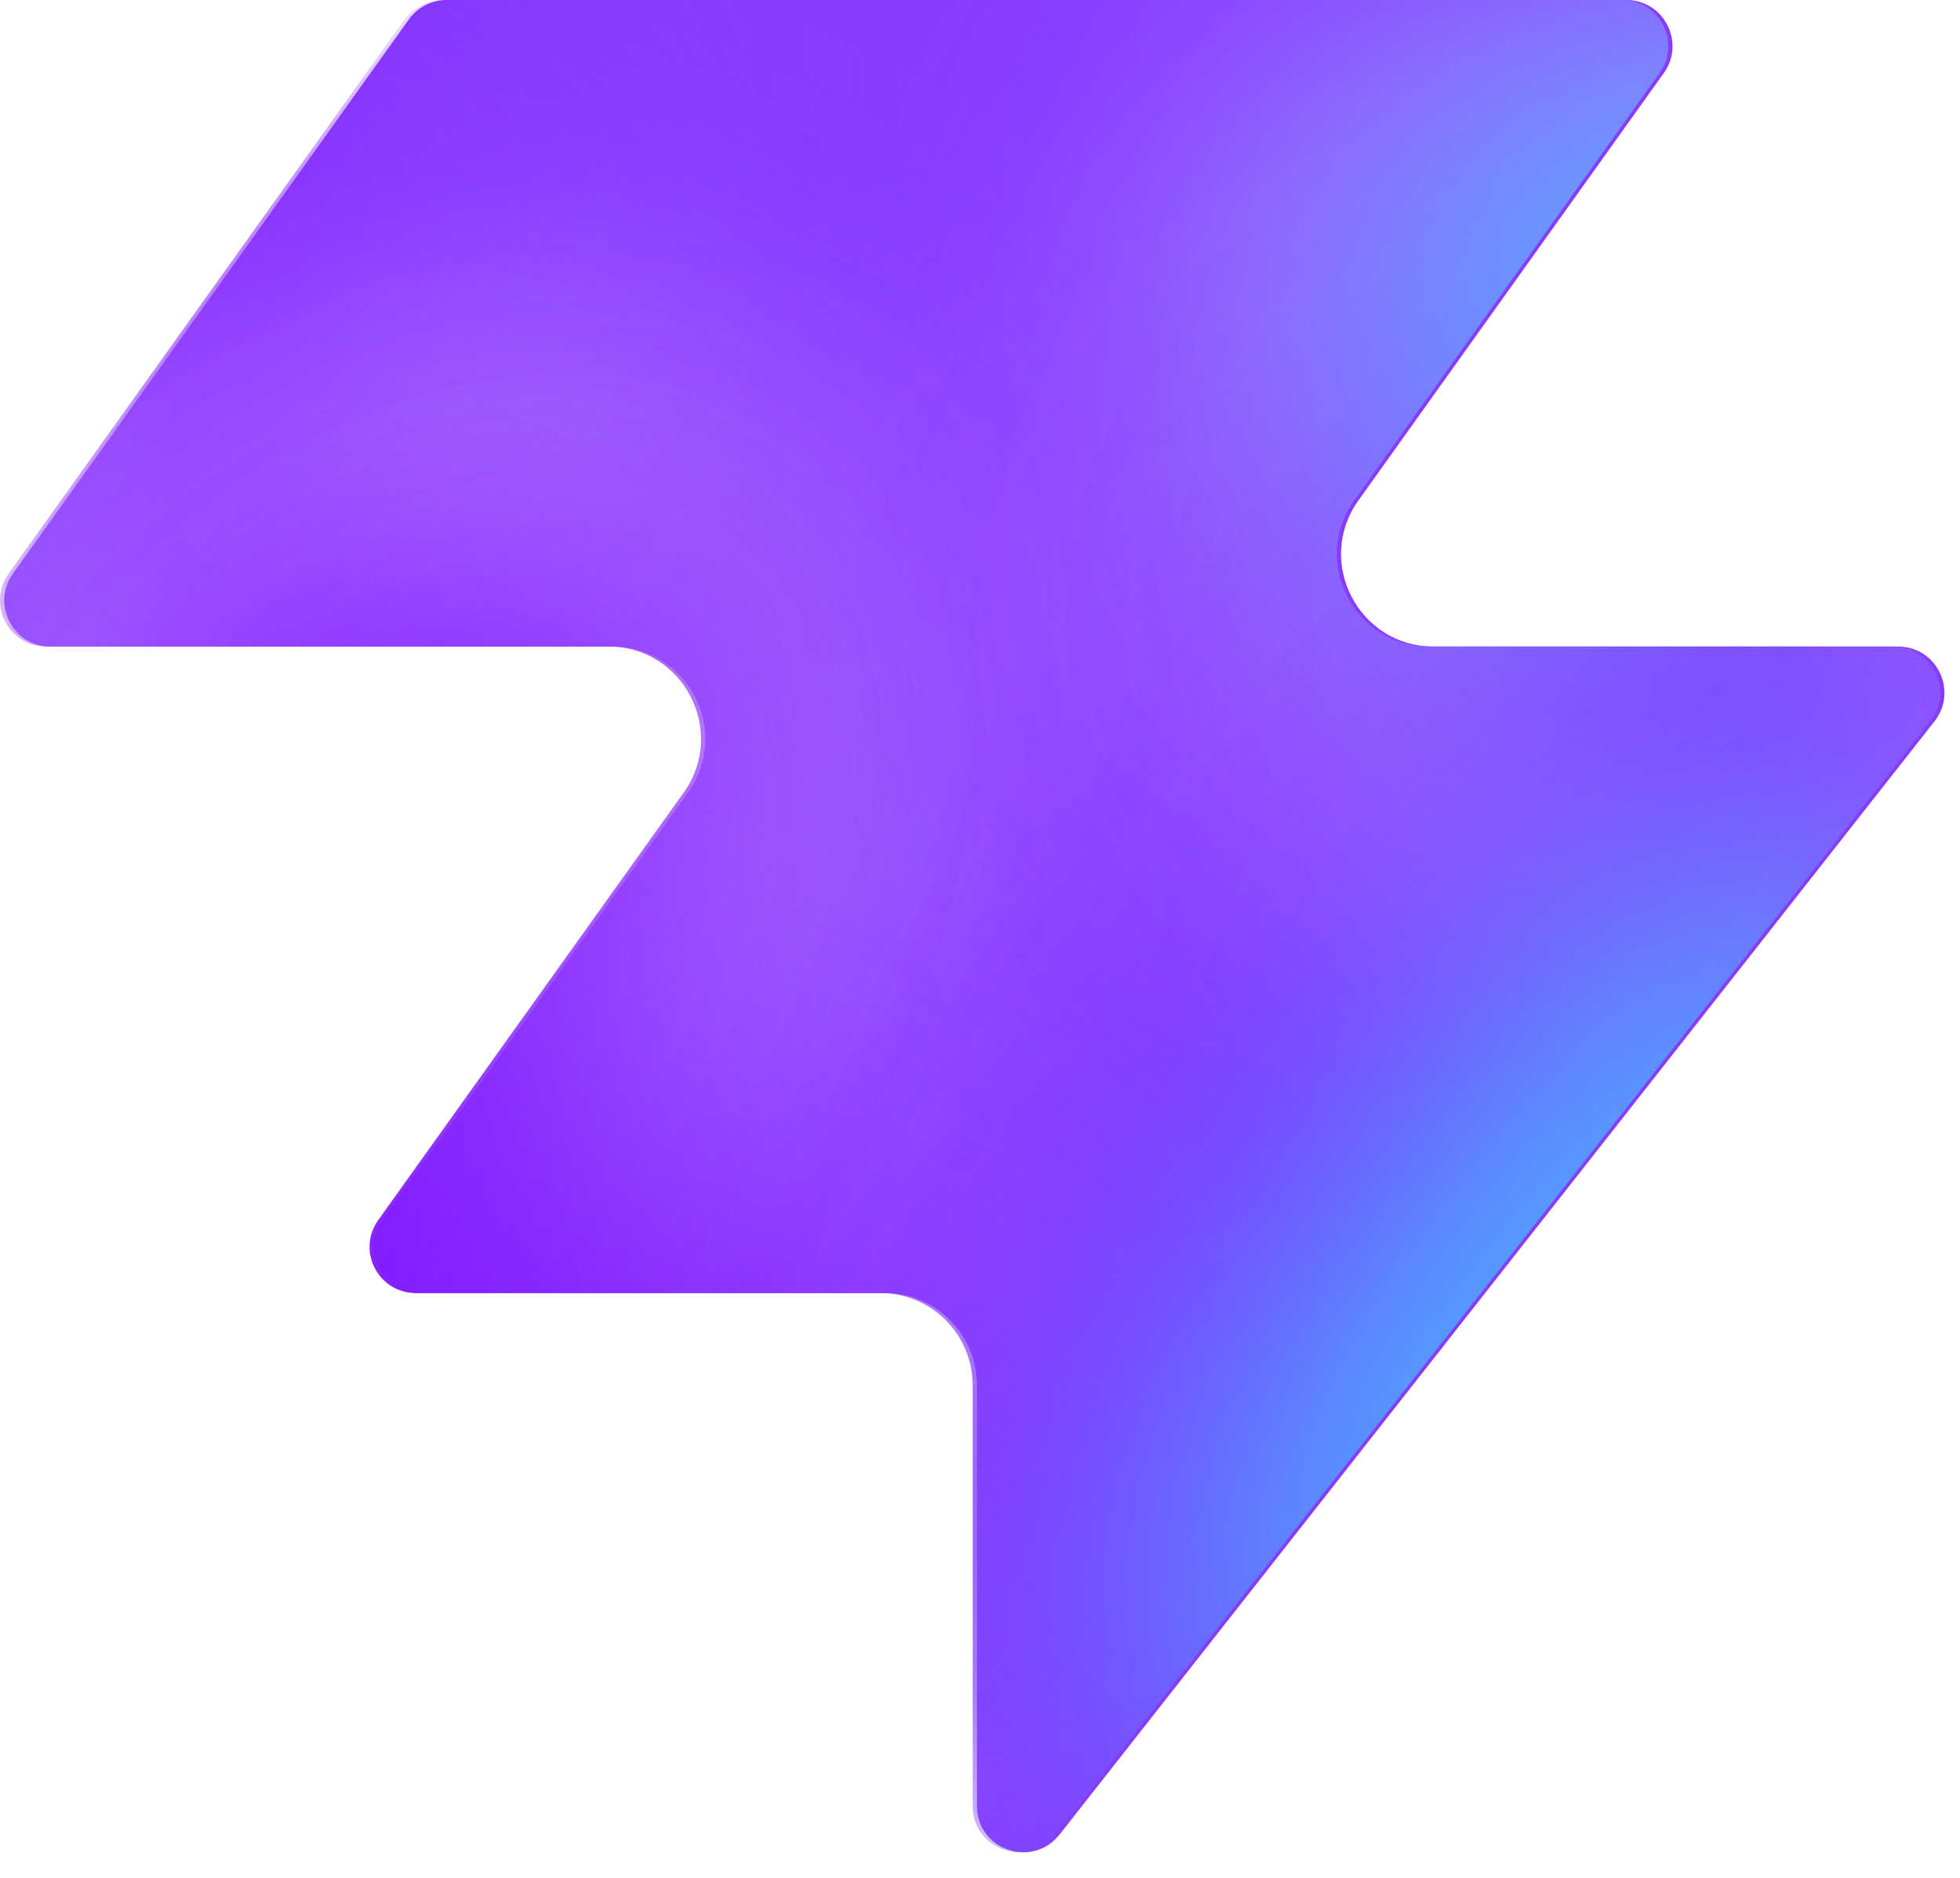
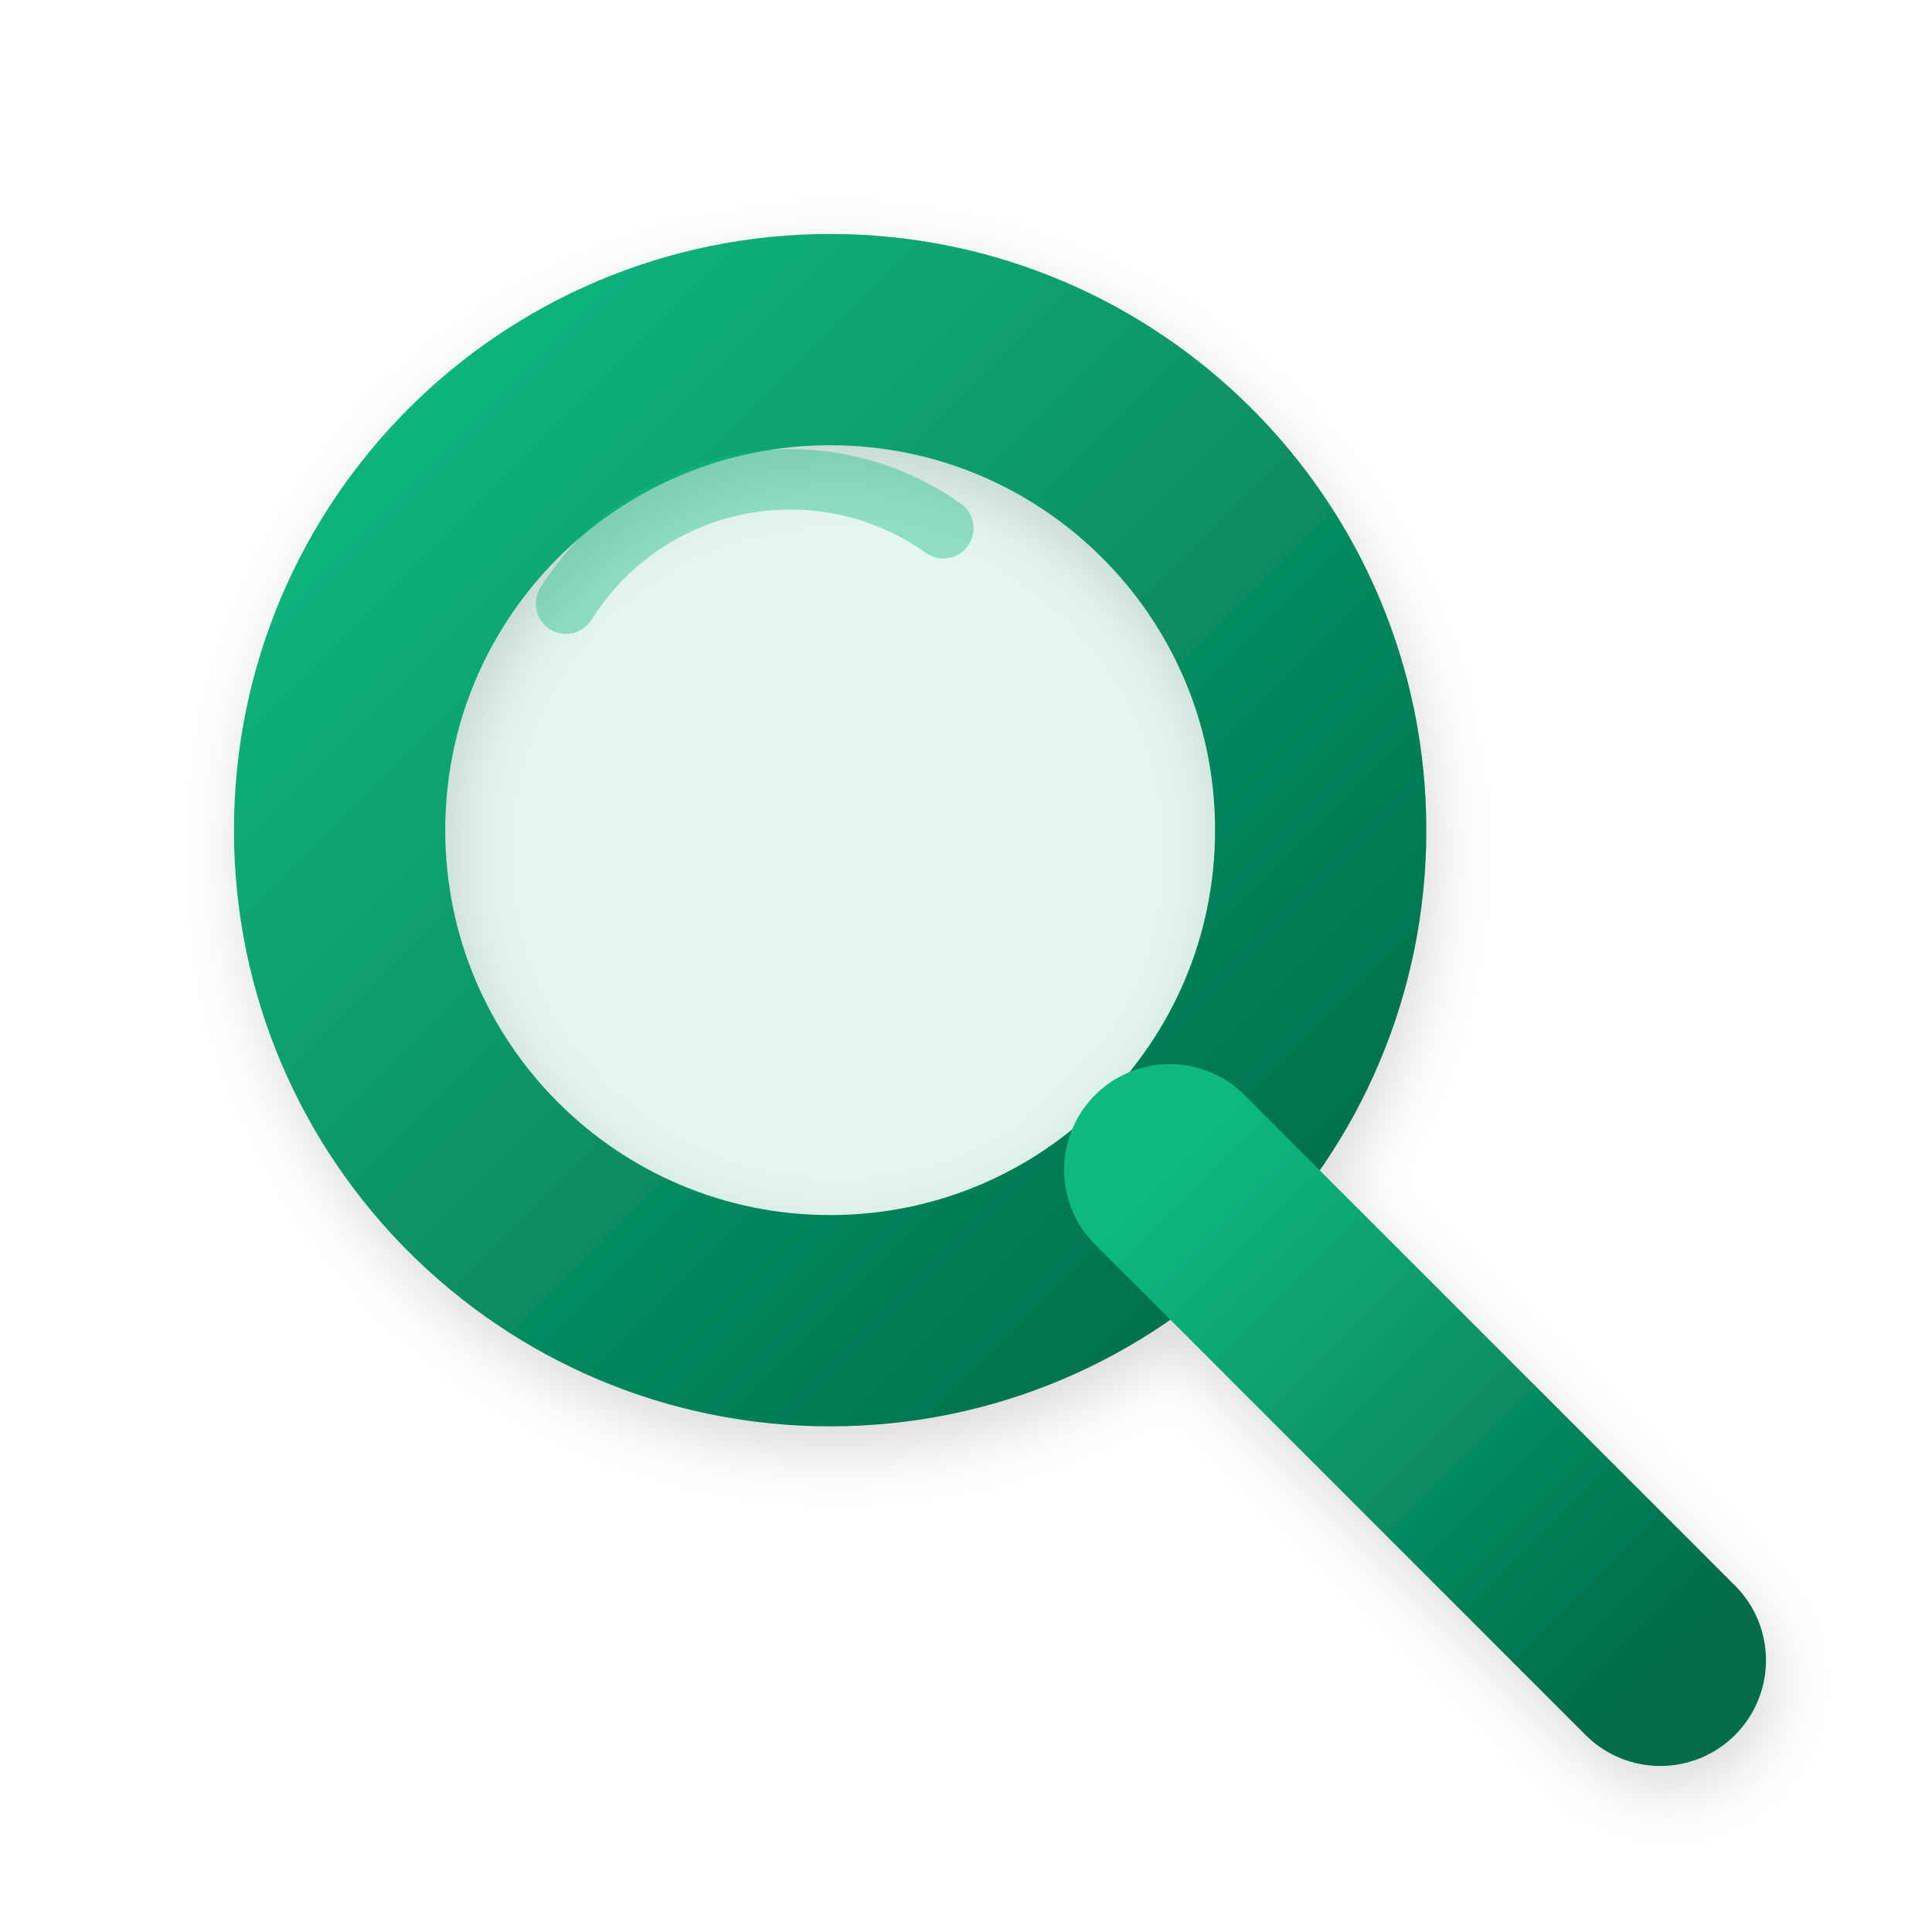
- <svg xmlns="http://www.w3.org/2000/svg" width="48" height="46" fill="none" viewBox="0 0 48 46">
-   <path fill="#863bff" d="M25.946 44.938c-.664.845-2.021.375-2.021-.698V33.937a2.26 2.26 0 0 0-2.262-2.262H10.287c-.92 0-1.456-1.04-.92-1.788l7.48-10.471c1.07-1.497 0-3.578-1.842-3.578H1.237c-.92 0-1.456-1.04-.92-1.788L10.013.474c.214-.297.556-.474.92-.474h28.894c.92 0 1.456 1.04.92 1.788l-7.48 10.471c-1.07 1.498 0 3.579 1.842 3.579h11.377c.943 0 1.473 1.088.89 1.83L25.947 44.94z" style="fill:#863bff;fill:color(display-p3 .525 .23 1);fill-opacity:1" />
-   <mask id="a" width="48" height="46" x="0" y="0" maskUnits="userSpaceOnUse" style="mask-type:alpha">
-     <path fill="#000" d="M25.842 44.938c-.664.844-2.021.375-2.021-.698V33.937a2.26 2.26 0 0 0-2.262-2.262H10.183c-.92 0-1.456-1.04-.92-1.788l7.48-10.471c1.07-1.498 0-3.579-1.842-3.579H1.133c-.92 0-1.456-1.04-.92-1.787L9.91.473c.214-.297.556-.474.92-.474h28.894c.92 0 1.456 1.04.92 1.788l-7.48 10.471c-1.07 1.498 0 3.578 1.842 3.578h11.377c.943 0 1.473 1.088.89 1.832L25.843 44.94z" style="fill:#000;fill-opacity:1" />
-   </mask>
-   <g mask="url(#a)">
-     <g filter="url(#b)">
-       <ellipse cx="5.508" cy="14.704" fill="#ede6ff" rx="5.508" ry="14.704" style="fill:#ede6ff;fill:color(display-p3 .927 .903 1);fill-opacity:1" transform="matrix(.00324 1 1 -.00324 -4.47 31.516)" />
-     </g>
-     <g filter="url(#c)">
-       <ellipse cx="10.399" cy="29.851" fill="#ede6ff" rx="10.399" ry="29.851" style="fill:#ede6ff;fill:color(display-p3 .927 .903 1);fill-opacity:1" transform="matrix(.00324 1 1 -.00324 -39.328 7.883)" />
-     </g>
-     <g filter="url(#d)">
-       <ellipse cx="5.508" cy="30.487" fill="#7e14ff" rx="5.508" ry="30.487" style="fill:#7e14ff;fill:color(display-p3 .492 .077 1);fill-opacity:1" transform="rotate(89.814 -25.913 -14.639)scale(1 -1)" />
-     </g>
-     <g filter="url(#e)">
-       <ellipse cx="5.508" cy="30.599" fill="#7e14ff" rx="5.508" ry="30.599" style="fill:#7e14ff;fill:color(display-p3 .492 .077 1);fill-opacity:1" transform="rotate(89.814 -32.644 -3.334)scale(1 -1)" />
-     </g>
-     <g filter="url(#f)">
-       <ellipse cx="5.508" cy="30.599" fill="#7e14ff" rx="5.508" ry="30.599" style="fill:#7e14ff;fill:color(display-p3 .492 .077 1);fill-opacity:1" transform="matrix(.00324 1 1 -.00324 -34.34 30.47)" />
-     </g>
-     <g filter="url(#g)">
-       <ellipse cx="14.072" cy="22.078" fill="#ede6ff" rx="14.072" ry="22.078" style="fill:#ede6ff;fill:color(display-p3 .927 .903 1);fill-opacity:1" transform="rotate(93.35 24.506 48.493)scale(-1 1)" />
-     </g>
-     <g filter="url(#h)">
-       <ellipse cx="3.47" cy="21.501" fill="#7e14ff" rx="3.47" ry="21.501" style="fill:#7e14ff;fill:color(display-p3 .492 .077 1);fill-opacity:1" transform="rotate(89.009 28.708 47.59)scale(-1 1)" />
-     </g>
-     <g filter="url(#i)">
-       <ellipse cx="3.47" cy="21.501" fill="#7e14ff" rx="3.47" ry="21.501" style="fill:#7e14ff;fill:color(display-p3 .492 .077 1);fill-opacity:1" transform="rotate(89.009 28.708 47.59)scale(-1 1)" />
-     </g>
-     <g filter="url(#j)">
-       <ellipse cx=".387" cy="8.972" fill="#7e14ff" rx="4.407" ry="29.108" style="fill:#7e14ff;fill:color(display-p3 .492 .077 1);fill-opacity:1" transform="rotate(39.51 .387 8.972)" />
-     </g>
-     <g filter="url(#k)">
-       <ellipse cx="47.523" cy="-6.092" fill="#7e14ff" rx="4.407" ry="29.108" style="fill:#7e14ff;fill:color(display-p3 .492 .077 1);fill-opacity:1" transform="rotate(37.892 47.523 -6.092)" />
-     </g>
-     <g filter="url(#l)">
-       <ellipse cx="41.412" cy="6.333" fill="#47bfff" rx="5.971" ry="9.665" style="fill:#47bfff;fill:color(display-p3 .28 .748 1);fill-opacity:1" transform="rotate(37.892 41.412 6.333)" />
-     </g>
-     <g filter="url(#m)">
-       <ellipse cx="-1.879" cy="38.332" fill="#7e14ff" rx="4.407" ry="29.108" style="fill:#7e14ff;fill:color(display-p3 .492 .077 1);fill-opacity:1" transform="rotate(37.892 -1.88 38.332)" />
-     </g>
-     <g filter="url(#n)">
-       <ellipse cx="-1.879" cy="38.332" fill="#7e14ff" rx="4.407" ry="29.108" style="fill:#7e14ff;fill:color(display-p3 .492 .077 1);fill-opacity:1" transform="rotate(37.892 -1.88 38.332)" />
-     </g>
-     <g filter="url(#o)">
-       <ellipse cx="35.651" cy="29.907" fill="#7e14ff" rx="4.407" ry="29.108" style="fill:#7e14ff;fill:color(display-p3 .492 .077 1);fill-opacity:1" transform="rotate(37.892 35.651 29.907)" />
-     </g>
-     <g filter="url(#p)">
-       <ellipse cx="38.418" cy="32.4" fill="#47bfff" rx="5.971" ry="15.297" style="fill:#47bfff;fill:color(display-p3 .28 .748 1);fill-opacity:1" transform="rotate(37.892 38.418 32.4)" />
-     </g>
-   </g>
+ <svg xmlns="http://www.w3.org/2000/svg" viewBox="0 0 512 512">
  <defs>
-     <filter id="b" width="60.045" height="41.654" x="-19.77" y="16.149" color-interpolation-filters="sRGB" filterUnits="userSpaceOnUse">
-       <feFlood flood-opacity="0" result="BackgroundImageFix" />
-       <feBlend in="SourceGraphic" in2="BackgroundImageFix" result="shape" />
-       <feGaussianBlur result="effect1_foregroundBlur_2002_17158" stdDeviation="7.659" />
-     </filter>
-     <filter id="c" width="90.34" height="51.437" x="-54.613" y="-7.533" color-interpolation-filters="sRGB" filterUnits="userSpaceOnUse">
-       <feFlood flood-opacity="0" result="BackgroundImageFix" />
-       <feBlend in="SourceGraphic" in2="BackgroundImageFix" result="shape" />
-       <feGaussianBlur result="effect1_foregroundBlur_2002_17158" stdDeviation="7.659" />
-     </filter>
-     <filter id="d" width="79.355" height="29.4" x="-49.64" y="2.03" color-interpolation-filters="sRGB" filterUnits="userSpaceOnUse">
-       <feFlood flood-opacity="0" result="BackgroundImageFix" />
-       <feBlend in="SourceGraphic" in2="BackgroundImageFix" result="shape" />
-       <feGaussianBlur result="effect1_foregroundBlur_2002_17158" stdDeviation="4.596" />
-     </filter>
-     <filter id="e" width="79.579" height="29.4" x="-45.045" y="20.029" color-interpolation-filters="sRGB" filterUnits="userSpaceOnUse">
-       <feFlood flood-opacity="0" result="BackgroundImageFix" />
-       <feBlend in="SourceGraphic" in2="BackgroundImageFix" result="shape" />
-       <feGaussianBlur result="effect1_foregroundBlur_2002_17158" stdDeviation="4.596" />
-     </filter>
-     <filter id="f" width="79.579" height="29.4" x="-43.513" y="21.178" color-interpolation-filters="sRGB" filterUnits="userSpaceOnUse">
-       <feFlood flood-opacity="0" result="BackgroundImageFix" />
-       <feBlend in="SourceGraphic" in2="BackgroundImageFix" result="shape" />
-       <feGaussianBlur result="effect1_foregroundBlur_2002_17158" stdDeviation="4.596" />
-     </filter>
-     <filter id="g" width="74.749" height="58.852" x="15.756" y="-17.901" color-interpolation-filters="sRGB" filterUnits="userSpaceOnUse">
-       <feFlood flood-opacity="0" result="BackgroundImageFix" />
-       <feBlend in="SourceGraphic" in2="BackgroundImageFix" result="shape" />
-       <feGaussianBlur result="effect1_foregroundBlur_2002_17158" stdDeviation="7.659" />
-     </filter>
-     <filter id="h" width="61.377" height="25.362" x="23.548" y="2.284" color-interpolation-filters="sRGB" filterUnits="userSpaceOnUse">
-       <feFlood flood-opacity="0" result="BackgroundImageFix" />
-       <feBlend in="SourceGraphic" in2="BackgroundImageFix" result="shape" />
-       <feGaussianBlur result="effect1_foregroundBlur_2002_17158" stdDeviation="4.596" />
-     </filter>
-     <filter id="i" width="61.377" height="25.362" x="23.548" y="2.284" color-interpolation-filters="sRGB" filterUnits="userSpaceOnUse">
-       <feFlood flood-opacity="0" result="BackgroundImageFix" />
-       <feBlend in="SourceGraphic" in2="BackgroundImageFix" result="shape" />
-       <feGaussianBlur result="effect1_foregroundBlur_2002_17158" stdDeviation="4.596" />
-     </filter>
-     <filter id="j" width="56.045" height="63.649" x="-27.636" y="-22.853" color-interpolation-filters="sRGB" filterUnits="userSpaceOnUse">
-       <feFlood flood-opacity="0" result="BackgroundImageFix" />
-       <feBlend in="SourceGraphic" in2="BackgroundImageFix" result="shape" />
-       <feGaussianBlur result="effect1_foregroundBlur_2002_17158" stdDeviation="4.596" />
-     </filter>
-     <filter id="k" width="54.814" height="64.646" x="20.116" y="-38.415" color-interpolation-filters="sRGB" filterUnits="userSpaceOnUse">
-       <feFlood flood-opacity="0" result="BackgroundImageFix" />
-       <feBlend in="SourceGraphic" in2="BackgroundImageFix" result="shape" />
-       <feGaussianBlur result="effect1_foregroundBlur_2002_17158" stdDeviation="4.596" />
-     </filter>
-     <filter id="l" width="33.541" height="35.313" x="24.641" y="-11.323" color-interpolation-filters="sRGB" filterUnits="userSpaceOnUse">
-       <feFlood flood-opacity="0" result="BackgroundImageFix" />
-       <feBlend in="SourceGraphic" in2="BackgroundImageFix" result="shape" />
-       <feGaussianBlur result="effect1_foregroundBlur_2002_17158" stdDeviation="4.596" />
-     </filter>
-     <filter id="m" width="54.814" height="64.646" x="-29.286" y="6.009" color-interpolation-filters="sRGB" filterUnits="userSpaceOnUse">
-       <feFlood flood-opacity="0" result="BackgroundImageFix" />
-       <feBlend in="SourceGraphic" in2="BackgroundImageFix" result="shape" />
-       <feGaussianBlur result="effect1_foregroundBlur_2002_17158" stdDeviation="4.596" />
-     </filter>
-     <filter id="n" width="54.814" height="64.646" x="-29.286" y="6.009" color-interpolation-filters="sRGB" filterUnits="userSpaceOnUse">
-       <feFlood flood-opacity="0" result="BackgroundImageFix" />
-       <feBlend in="SourceGraphic" in2="BackgroundImageFix" result="shape" />
-       <feGaussianBlur result="effect1_foregroundBlur_2002_17158" stdDeviation="4.596" />
-     </filter>
-     <filter id="o" width="54.814" height="64.646" x="8.244" y="-2.416" color-interpolation-filters="sRGB" filterUnits="userSpaceOnUse">
-       <feFlood flood-opacity="0" result="BackgroundImageFix" />
-       <feBlend in="SourceGraphic" in2="BackgroundImageFix" result="shape" />
-       <feGaussianBlur result="effect1_foregroundBlur_2002_17158" stdDeviation="4.596" />
-     </filter>
-     <filter id="p" width="39.409" height="43.623" x="18.713" y="10.588" color-interpolation-filters="sRGB" filterUnits="userSpaceOnUse">
-       <feFlood flood-opacity="0" result="BackgroundImageFix" />
-       <feBlend in="SourceGraphic" in2="BackgroundImageFix" result="shape" />
-       <feGaussianBlur result="effect1_foregroundBlur_2002_17158" stdDeviation="4.596" />
+     <linearGradient id="grad" x1="0%" y1="0%" x2="100%" y2="100%">
+       <stop offset="0%" stop-color="#10b981" />
+       <stop offset="100%" stop-color="#006c49" />
+     </linearGradient>
+     <filter id="shadow" x="-20%" y="-20%" width="140%" height="140%">
+       <feDropShadow dx="2" dy="6" stdDeviation="8" flood-opacity="0.15" />
    </filter>
  </defs>
+   <g filter="url(#shadow)">
+     <circle cx="220" cy="220" r="130" fill="none" stroke="url(#grad)" stroke-width="56" />
+     <line x1="310" y1="310" x2="440" y2="440" stroke="url(#grad)" stroke-width="56" stroke-linecap="round" />
+   </g>
+   <circle cx="220" cy="220" r="102" fill="#10b981" opacity="0.12" />
+   <path d="M 150 160 A 70 70 0 0 1 250 140" fill="none" stroke="#10b981" stroke-width="16" stroke-linecap="round" opacity="0.4" />
</svg>
